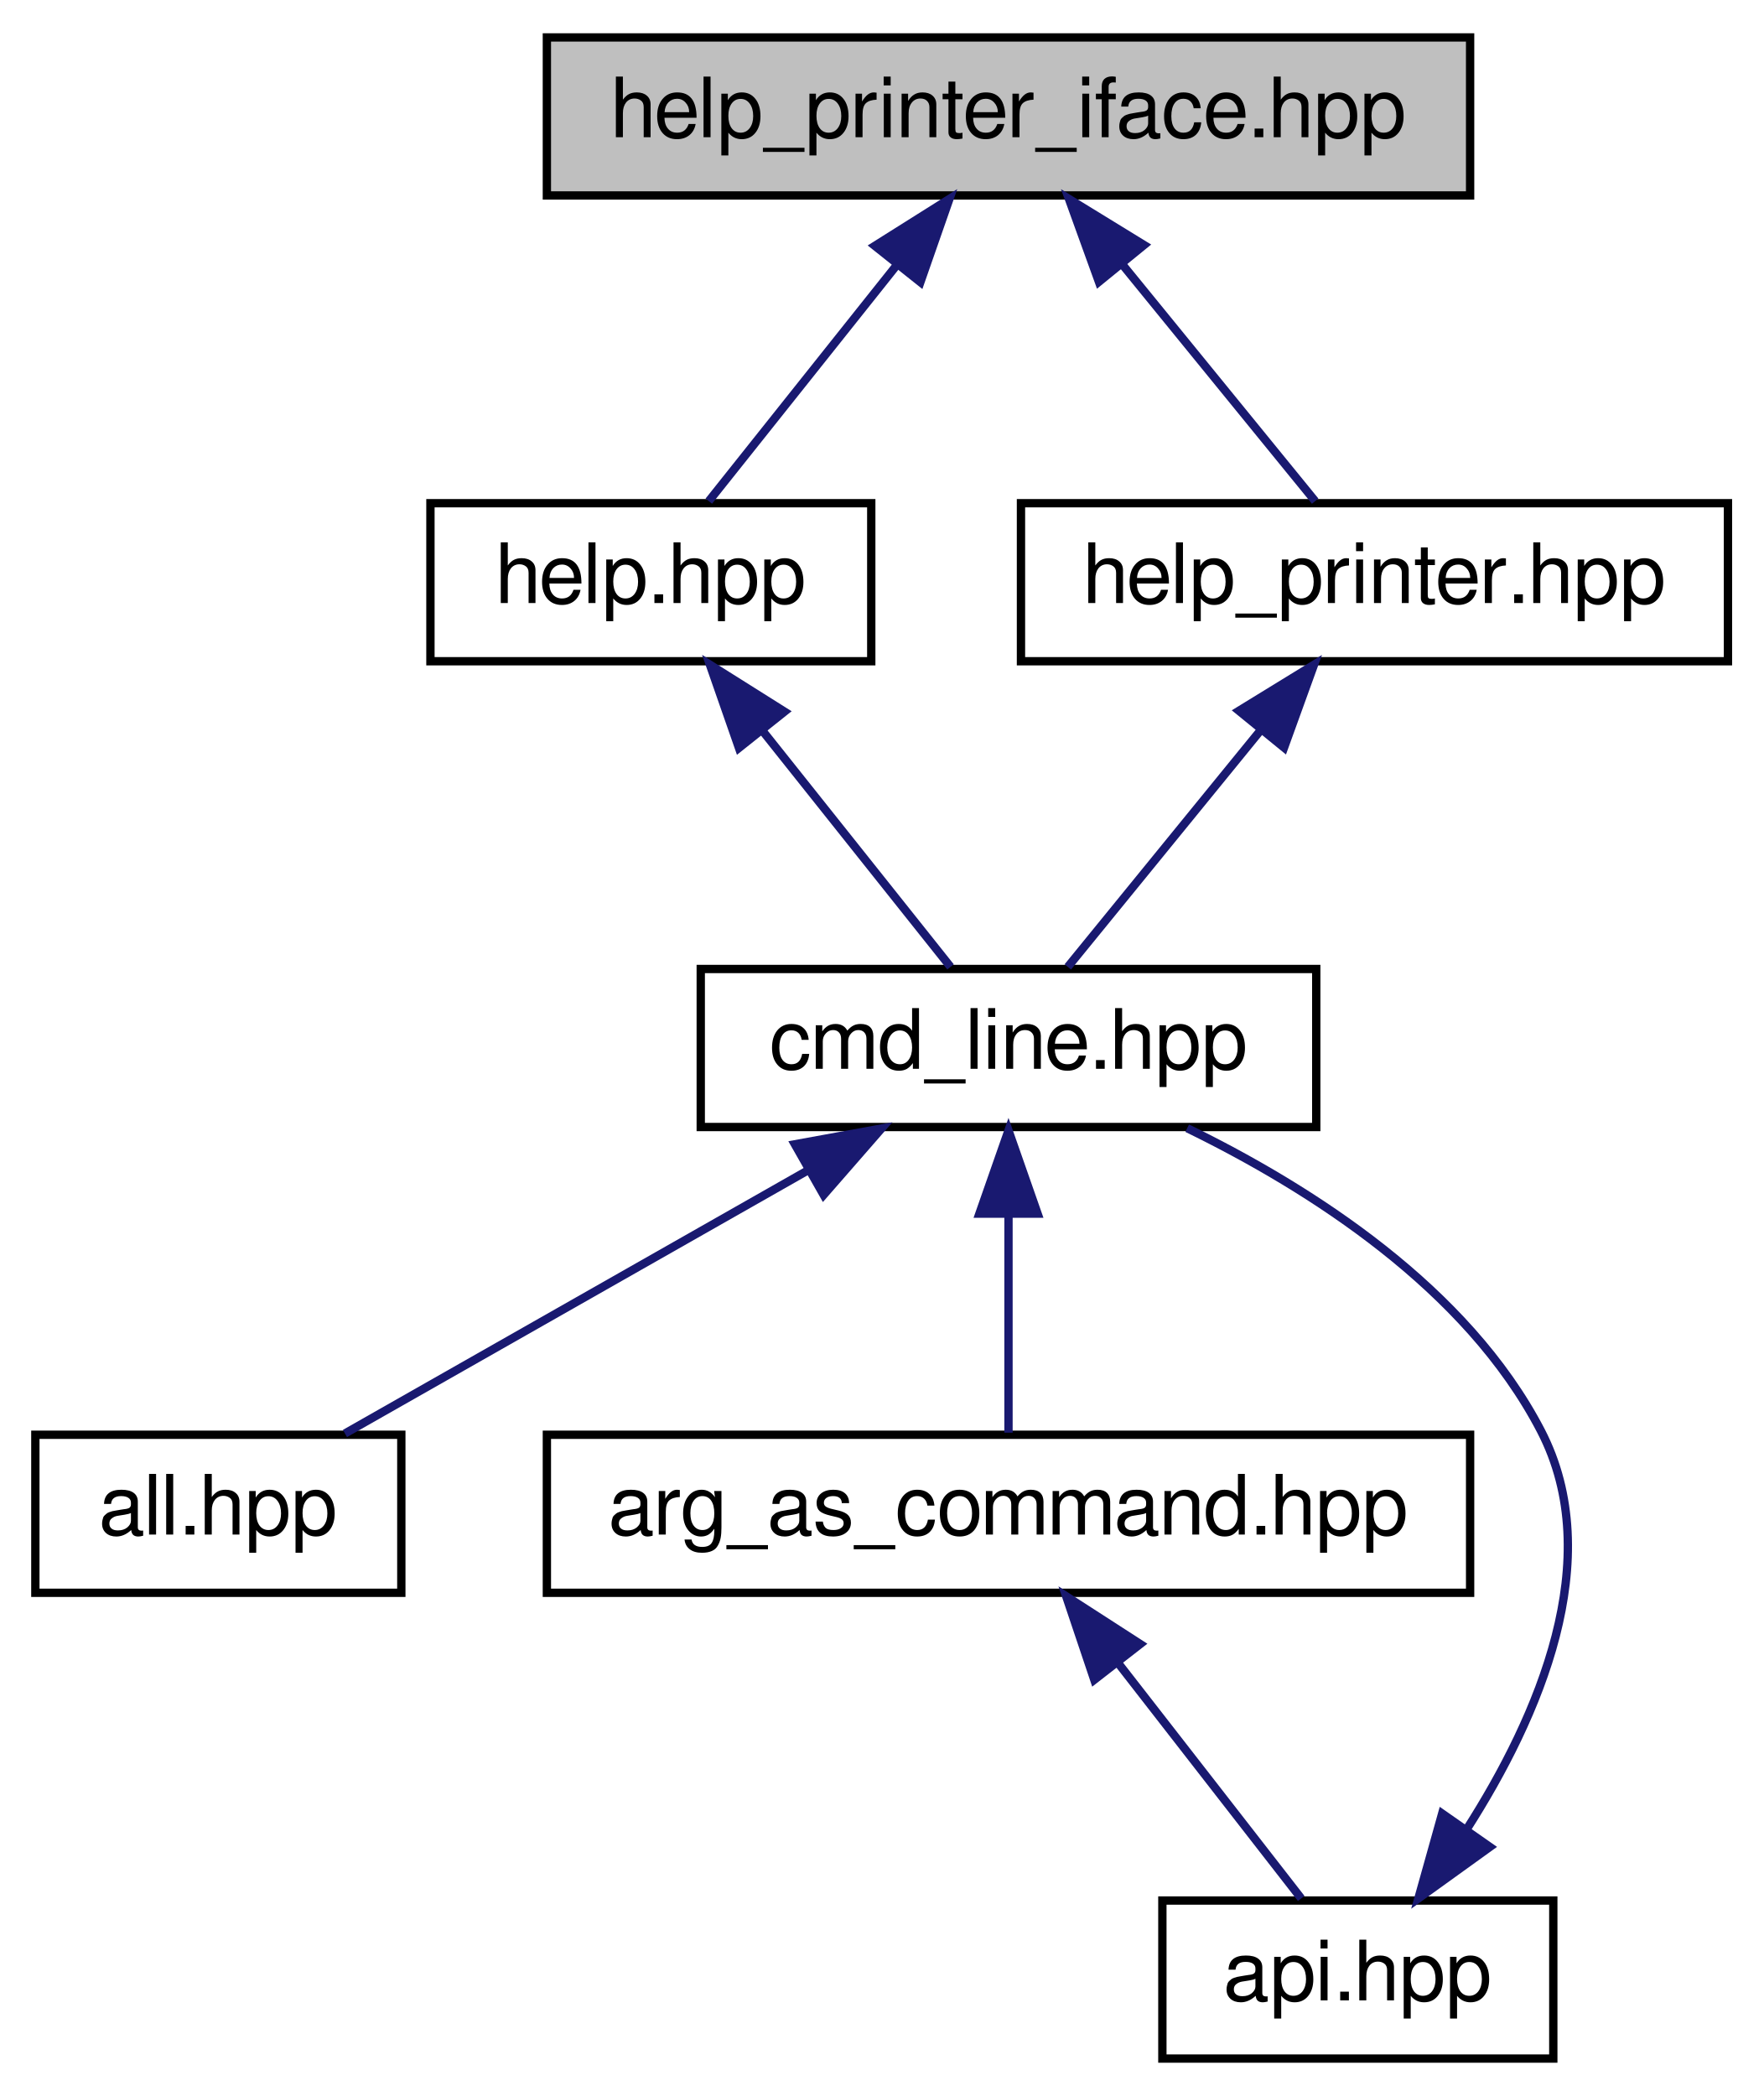
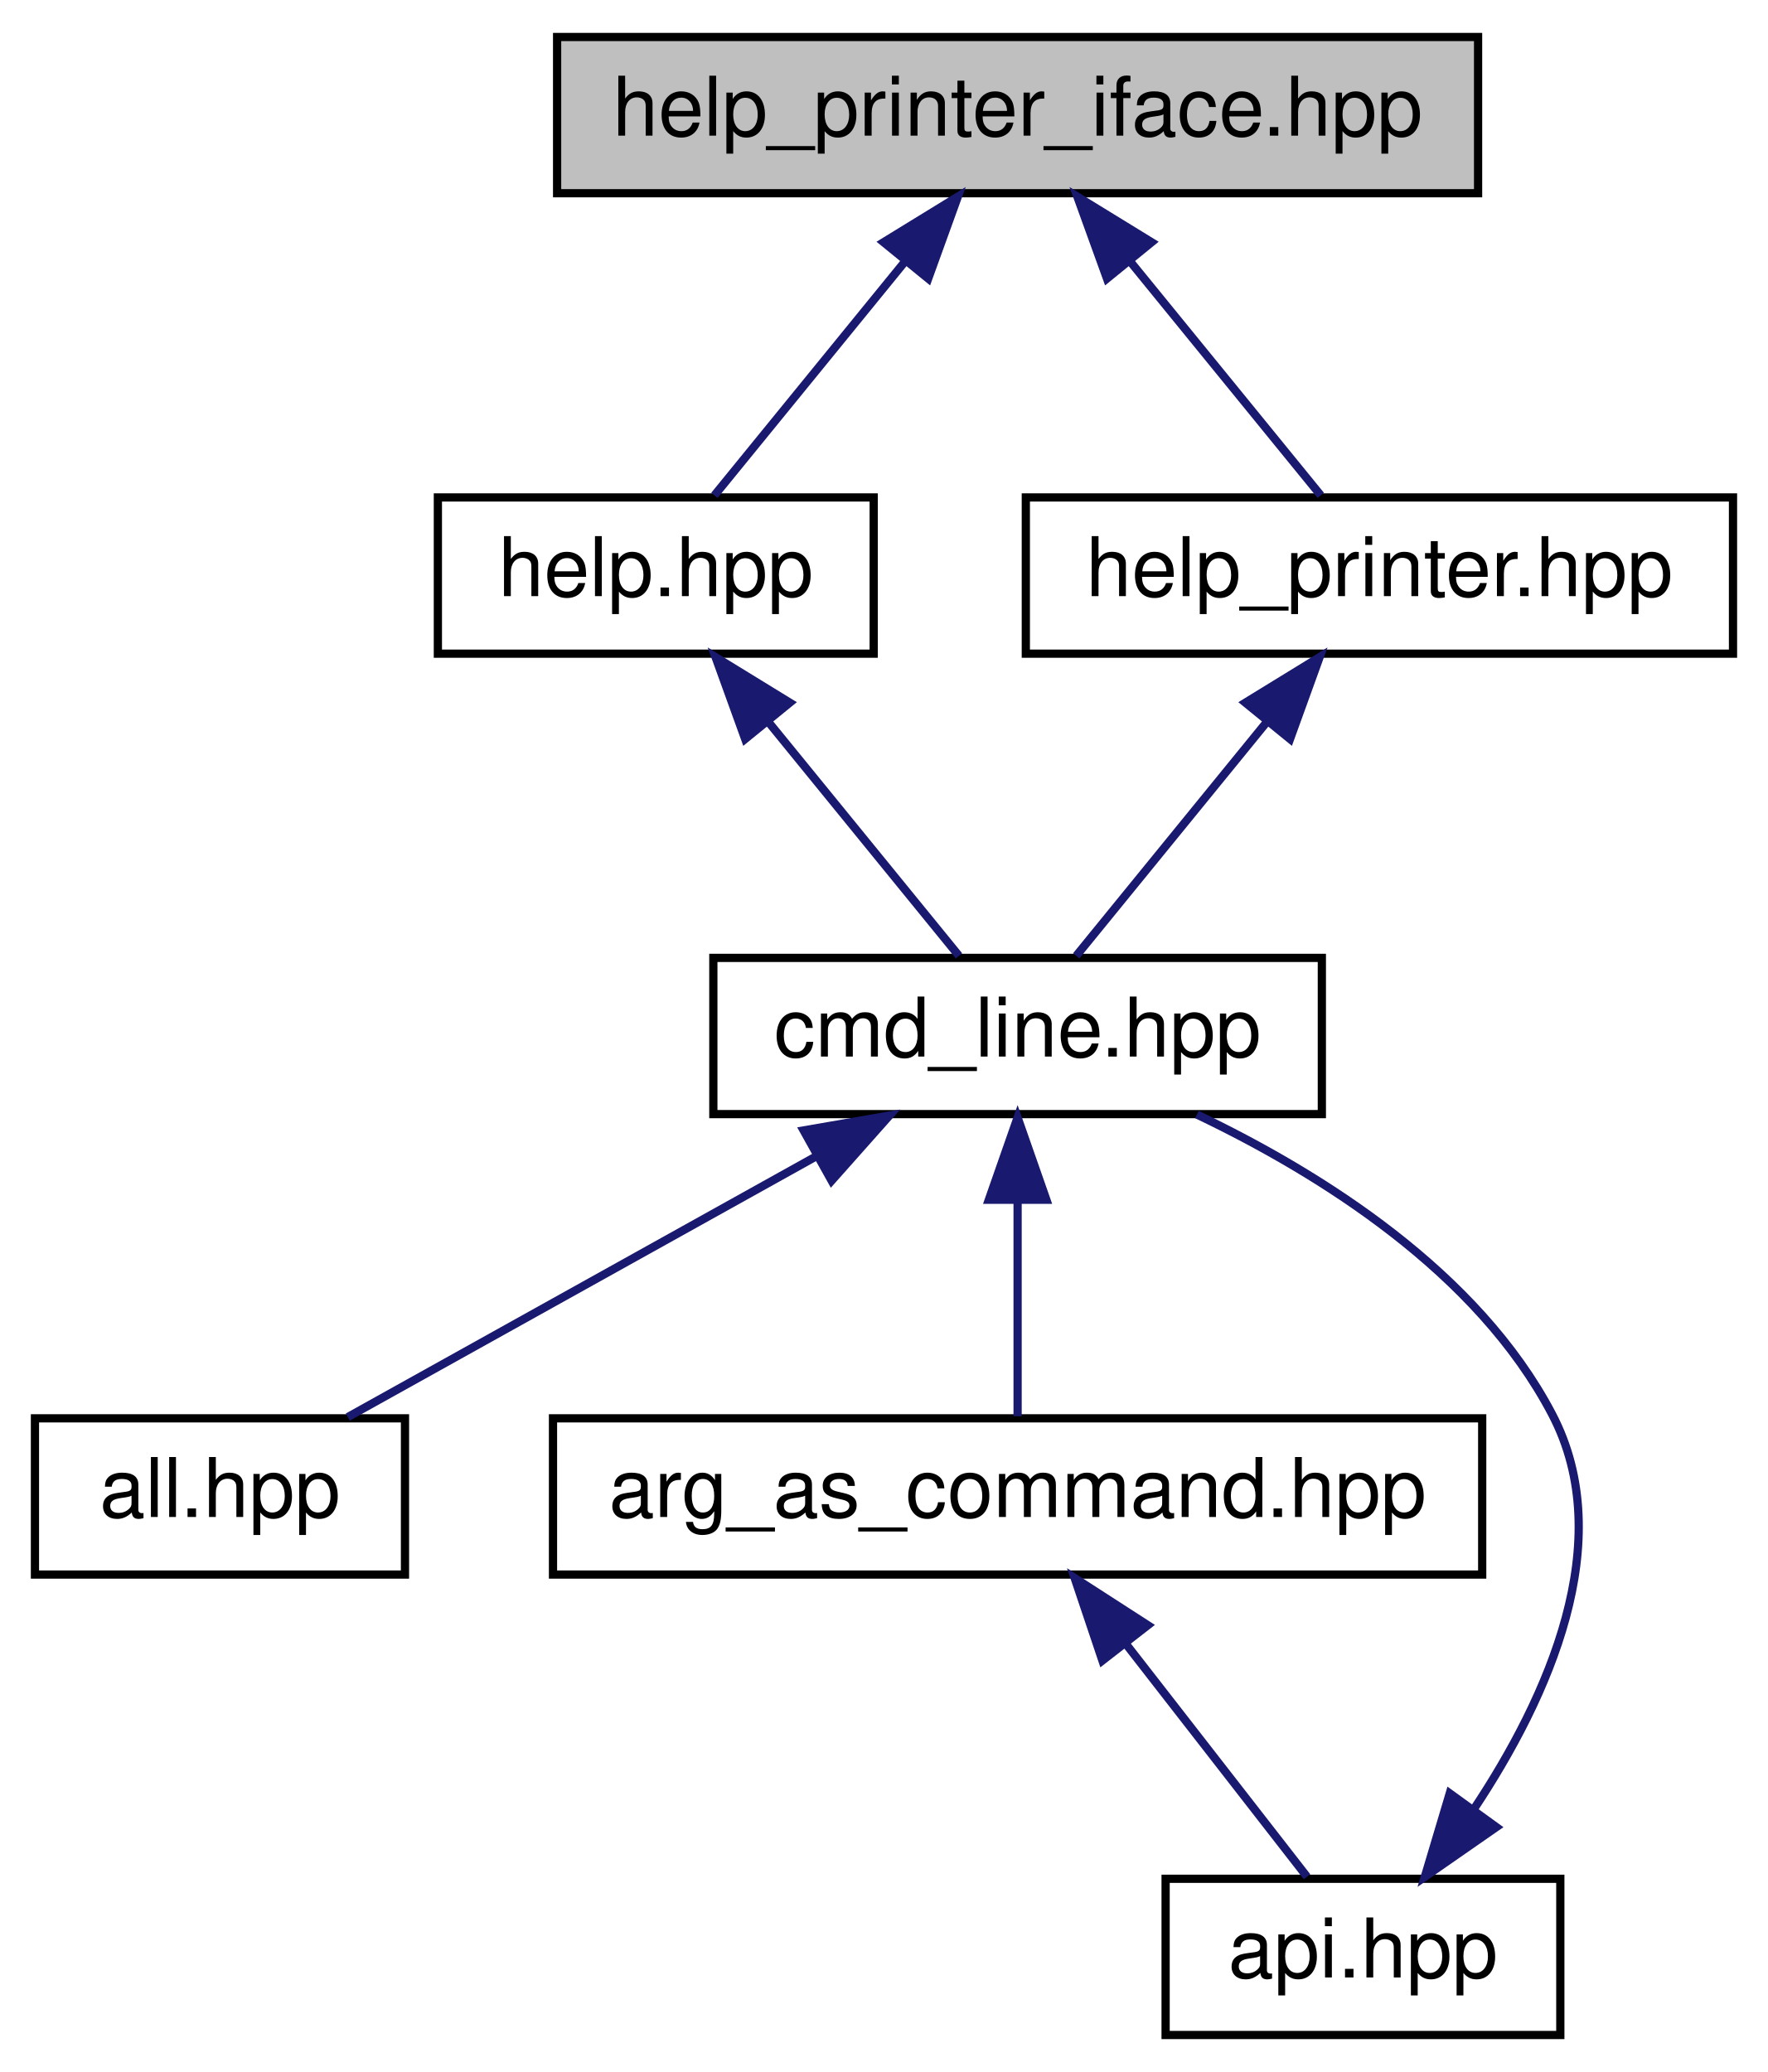
- <svg xmlns="http://www.w3.org/2000/svg" xmlns:xlink="http://www.w3.org/1999/xlink" width="212pt" height="252pt" viewBox="0.00 0.00 211.50 252.00">
+ <svg xmlns="http://www.w3.org/2000/svg" xmlns:xlink="http://www.w3.org/1999/xlink" width="215pt" height="252pt" viewBox="0.00 0.00 214.50 252.00">
  <g id="graph0" class="graph" transform="scale(1 1) rotate(0) translate(4 248)">
    <g id="node1" class="node">
-       <polygon fill="#bfbfbf" stroke="black" points="61.5,-224.5 61.5,-243.5 172.5,-243.5 172.5,-224.5 61.5,-224.5" />
-       <text text-anchor="middle" x="117" y="-231.5" font-family="FreeSans" font-size="10.00">help_printer_iface.hpp</text>
+       <polygon fill="#bfbfbf" stroke="black" points="63.5,-224.5 63.5,-243.5 175.5,-243.5 175.5,-224.5 63.5,-224.5" />
+       <text text-anchor="middle" x="119.5" y="-231.5" font-family="Helvetica,sans-Serif" font-size="10.00">help_printer_iface.hpp</text>
    </g>
    <g id="node2" class="node">
      <g id="a_node2">
        <a xlink:href="help_8hpp.html" target="_top" xlink:title="help.hpp">
-           <polygon fill="none" stroke="black" points="47.5,-168.5 47.5,-187.5 100.5,-187.5 100.5,-168.5 47.5,-168.5" />
-           <text text-anchor="middle" x="74" y="-175.5" font-family="FreeSans" font-size="10.00">help.hpp</text>
+           <polygon fill="none" stroke="black" points="49,-168.5 49,-187.5 102,-187.5 102,-168.5 49,-168.5" />
+           <text text-anchor="middle" x="75.5" y="-175.5" font-family="Helvetica,sans-Serif" font-size="10.00">help.hpp</text>
        </a>
      </g>
    </g>
    <g id="edge1" class="edge">
-       <path fill="none" stroke="midnightblue" d="M103.578,-216.144C96.086,-206.736 87.063,-195.405 80.969,-187.751" />
-       <polygon fill="midnightblue" stroke="midnightblue" points="100.932,-218.44 109.899,-224.083 106.408,-214.08 100.932,-218.44" />
+       <path fill="none" stroke="midnightblue" d="M105.765,-216.144C98.1,-206.736 88.867,-195.405 82.63,-187.751" />
+       <polygon fill="midnightblue" stroke="midnightblue" points="103.204,-218.541 112.234,-224.083 108.631,-214.12 103.204,-218.541" />
    </g>
    <g id="node7" class="node">
      <g id="a_node7">
        <a xlink:href="help__printer_8hpp.html" target="_top" xlink:title="help_printer.hpp">
-           <polygon fill="none" stroke="black" points="118.5,-168.5 118.5,-187.5 203.5,-187.5 203.5,-168.5 118.5,-168.5" />
-           <text text-anchor="middle" x="161" y="-175.5" font-family="FreeSans" font-size="10.00">help_printer.hpp</text>
+           <polygon fill="none" stroke="black" points="120.5,-168.5 120.5,-187.5 206.5,-187.5 206.5,-168.5 120.5,-168.5" />
+           <text text-anchor="middle" x="163.5" y="-175.5" font-family="Helvetica,sans-Serif" font-size="10.00">help_printer.hpp</text>
        </a>
      </g>
    </g>
    <g id="edge7" class="edge">
-       <path fill="none" stroke="midnightblue" d="M130.735,-216.144C138.401,-206.736 147.633,-195.405 153.869,-187.751" />
-       <polygon fill="midnightblue" stroke="midnightblue" points="127.869,-214.12 124.266,-224.083 133.296,-218.541 127.869,-214.12" />
+       <path fill="none" stroke="midnightblue" d="M133.235,-216.144C140.901,-206.736 150.133,-195.405 156.369,-187.751" />
+       <polygon fill="midnightblue" stroke="midnightblue" points="130.369,-214.12 126.766,-224.083 135.796,-218.541 130.369,-214.12" />
    </g>
    <g id="node3" class="node">
      <g id="a_node3">
        <a xlink:href="cmd__line_8hpp.html" target="_top" xlink:title="cmd_line.hpp">
-           <polygon fill="none" stroke="black" points="80,-112.5 80,-131.5 154,-131.5 154,-112.5 80,-112.5" />
-           <text text-anchor="middle" x="117" y="-119.5" font-family="FreeSans" font-size="10.00">cmd_line.hpp</text>
+           <polygon fill="none" stroke="black" points="82.5,-112.5 82.5,-131.5 156.5,-131.5 156.5,-112.5 82.5,-112.5" />
+           <text text-anchor="middle" x="119.5" y="-119.5" font-family="Helvetica,sans-Serif" font-size="10.00">cmd_line.hpp</text>
        </a>
      </g>
    </g>
    <g id="edge2" class="edge">
-       <path fill="none" stroke="midnightblue" d="M87.422,-160.144C94.914,-150.736 103.937,-139.405 110.032,-131.751" />
-       <polygon fill="midnightblue" stroke="midnightblue" points="84.592,-158.08 81.101,-168.083 90.068,-162.44 84.592,-158.08" />
+       <path fill="none" stroke="midnightblue" d="M89.234,-160.144C96.9,-150.736 106.133,-139.405 112.369,-131.751" />
+       <polygon fill="midnightblue" stroke="midnightblue" points="86.369,-158.12 82.766,-168.083 91.796,-162.541 86.369,-158.12" />
    </g>
    <g id="node4" class="node">
      <g id="a_node4">
        <a xlink:href="all_8hpp.html" target="_top" xlink:title="all.hpp">
-           <polygon fill="none" stroke="black" points="0,-56.5 0,-75.5 44,-75.5 44,-56.5 0,-56.5" />
-           <text text-anchor="middle" x="22" y="-63.5" font-family="FreeSans" font-size="10.00">all.hpp</text>
+           <polygon fill="none" stroke="black" points="0,-56.5 0,-75.5 45,-75.5 45,-56.5 0,-56.5" />
+           <text text-anchor="middle" x="22.5" y="-63.5" font-family="Helvetica,sans-Serif" font-size="10.00">all.hpp</text>
        </a>
      </g>
    </g>
    <g id="edge3" class="edge">
-       <path fill="none" stroke="midnightblue" d="M92.682,-107.177C75.201,-97.241 52.17,-84.149 37.225,-75.654" />
-       <polygon fill="midnightblue" stroke="midnightblue" points="91.313,-110.425 101.737,-112.324 94.772,-104.339 91.313,-110.425" />
+       <path fill="none" stroke="midnightblue" d="M95.165,-107.453C77.257,-97.484 53.446,-84.228 38.046,-75.654" />
+       <polygon fill="midnightblue" stroke="midnightblue" points="93.475,-110.518 103.915,-112.324 96.88,-104.402 93.475,-110.518" />
    </g>
    <g id="node5" class="node">
      <g id="a_node5">
        <a xlink:href="arg__as__command_8hpp.html" target="_top" xlink:title="arg_as_command.hpp">
-           <polygon fill="none" stroke="black" points="61.5,-56.5 61.5,-75.5 172.5,-75.5 172.5,-56.5 61.5,-56.5" />
-           <text text-anchor="middle" x="117" y="-63.5" font-family="FreeSans" font-size="10.00">arg_as_command.hpp</text>
+           <polygon fill="none" stroke="black" points="63,-56.5 63,-75.5 176,-75.5 176,-56.5 63,-56.5" />
+           <text text-anchor="middle" x="119.5" y="-63.5" font-family="Helvetica,sans-Serif" font-size="10.00">arg_as_command.hpp</text>
        </a>
      </g>
    </g>
    <g id="edge4" class="edge">
-       <path fill="none" stroke="midnightblue" d="M117,-101.805C117,-92.91 117,-82.78 117,-75.751" />
-       <polygon fill="midnightblue" stroke="midnightblue" points="113.5,-102.083 117,-112.083 120.5,-102.083 113.5,-102.083" />
+       <path fill="none" stroke="midnightblue" d="M119.5,-101.805C119.5,-92.91 119.5,-82.78 119.5,-75.751" />
+       <polygon fill="midnightblue" stroke="midnightblue" points="116,-102.083 119.5,-112.083 123,-102.083 116,-102.083" />
    </g>
    <g id="node6" class="node">
      <g id="a_node6">
        <a xlink:href="api_8hpp.html" target="_top" xlink:title="api.hpp">
-           <polygon fill="none" stroke="black" points="135.5,-0.5 135.5,-19.5 182.5,-19.5 182.5,-0.5 135.5,-0.5" />
-           <text text-anchor="middle" x="159" y="-7.5" font-family="FreeSans" font-size="10.00">api.hpp</text>
+           <polygon fill="none" stroke="black" points="137.5,-0.5 137.5,-19.5 185.5,-19.5 185.5,-0.5 137.5,-0.5" />
+           <text text-anchor="middle" x="161.5" y="-7.5" font-family="Helvetica,sans-Serif" font-size="10.00">api.hpp</text>
        </a>
      </g>
    </g>
    <g id="edge5" class="edge">
-       <path fill="none" stroke="midnightblue" d="M130.11,-48.144C137.428,-38.736 146.241,-27.405 152.194,-19.751" />
-       <polygon fill="midnightblue" stroke="midnightblue" points="127.312,-46.041 123.935,-56.083 132.838,-50.338 127.312,-46.041" />
+       <path fill="none" stroke="midnightblue" d="M132.61,-48.144C139.928,-38.736 148.741,-27.405 154.694,-19.751" />
+       <polygon fill="midnightblue" stroke="midnightblue" points="129.812,-46.041 126.435,-56.083 135.338,-50.338 129.812,-46.041" />
    </g>
    <g id="edge6" class="edge">
-       <path fill="none" stroke="midnightblue" d="M172.091,-28.071C180.705,-41.528 189.03,-60.537 181,-76 172.111,-93.117 153.392,-105.09 138.483,-112.36" />
-       <polygon fill="midnightblue" stroke="midnightblue" points="174.876,-25.945 166.279,-19.753 169.138,-29.955 174.876,-25.945" />
+       <path fill="none" stroke="midnightblue" d="M175.037,-28.046C183.96,-41.49 192.625,-60.493 184.5,-76 175.455,-93.264 156.445,-105.221 141.308,-112.447" />
+       <polygon fill="midnightblue" stroke="midnightblue" points="177.721,-25.785 169.022,-19.738 172.052,-29.891 177.721,-25.785" />
    </g>
    <g id="edge8" class="edge">
-       <path fill="none" stroke="midnightblue" d="M147.265,-160.144C139.599,-150.736 130.367,-139.405 124.131,-131.751" />
-       <polygon fill="midnightblue" stroke="midnightblue" points="144.704,-162.541 153.734,-168.083 150.131,-158.12 144.704,-162.541" />
+       <path fill="none" stroke="midnightblue" d="M149.765,-160.144C142.099,-150.736 132.867,-139.405 126.631,-131.751" />
+       <polygon fill="midnightblue" stroke="midnightblue" points="147.204,-162.541 156.234,-168.083 152.631,-158.12 147.204,-162.541" />
    </g>
  </g>
</svg>
